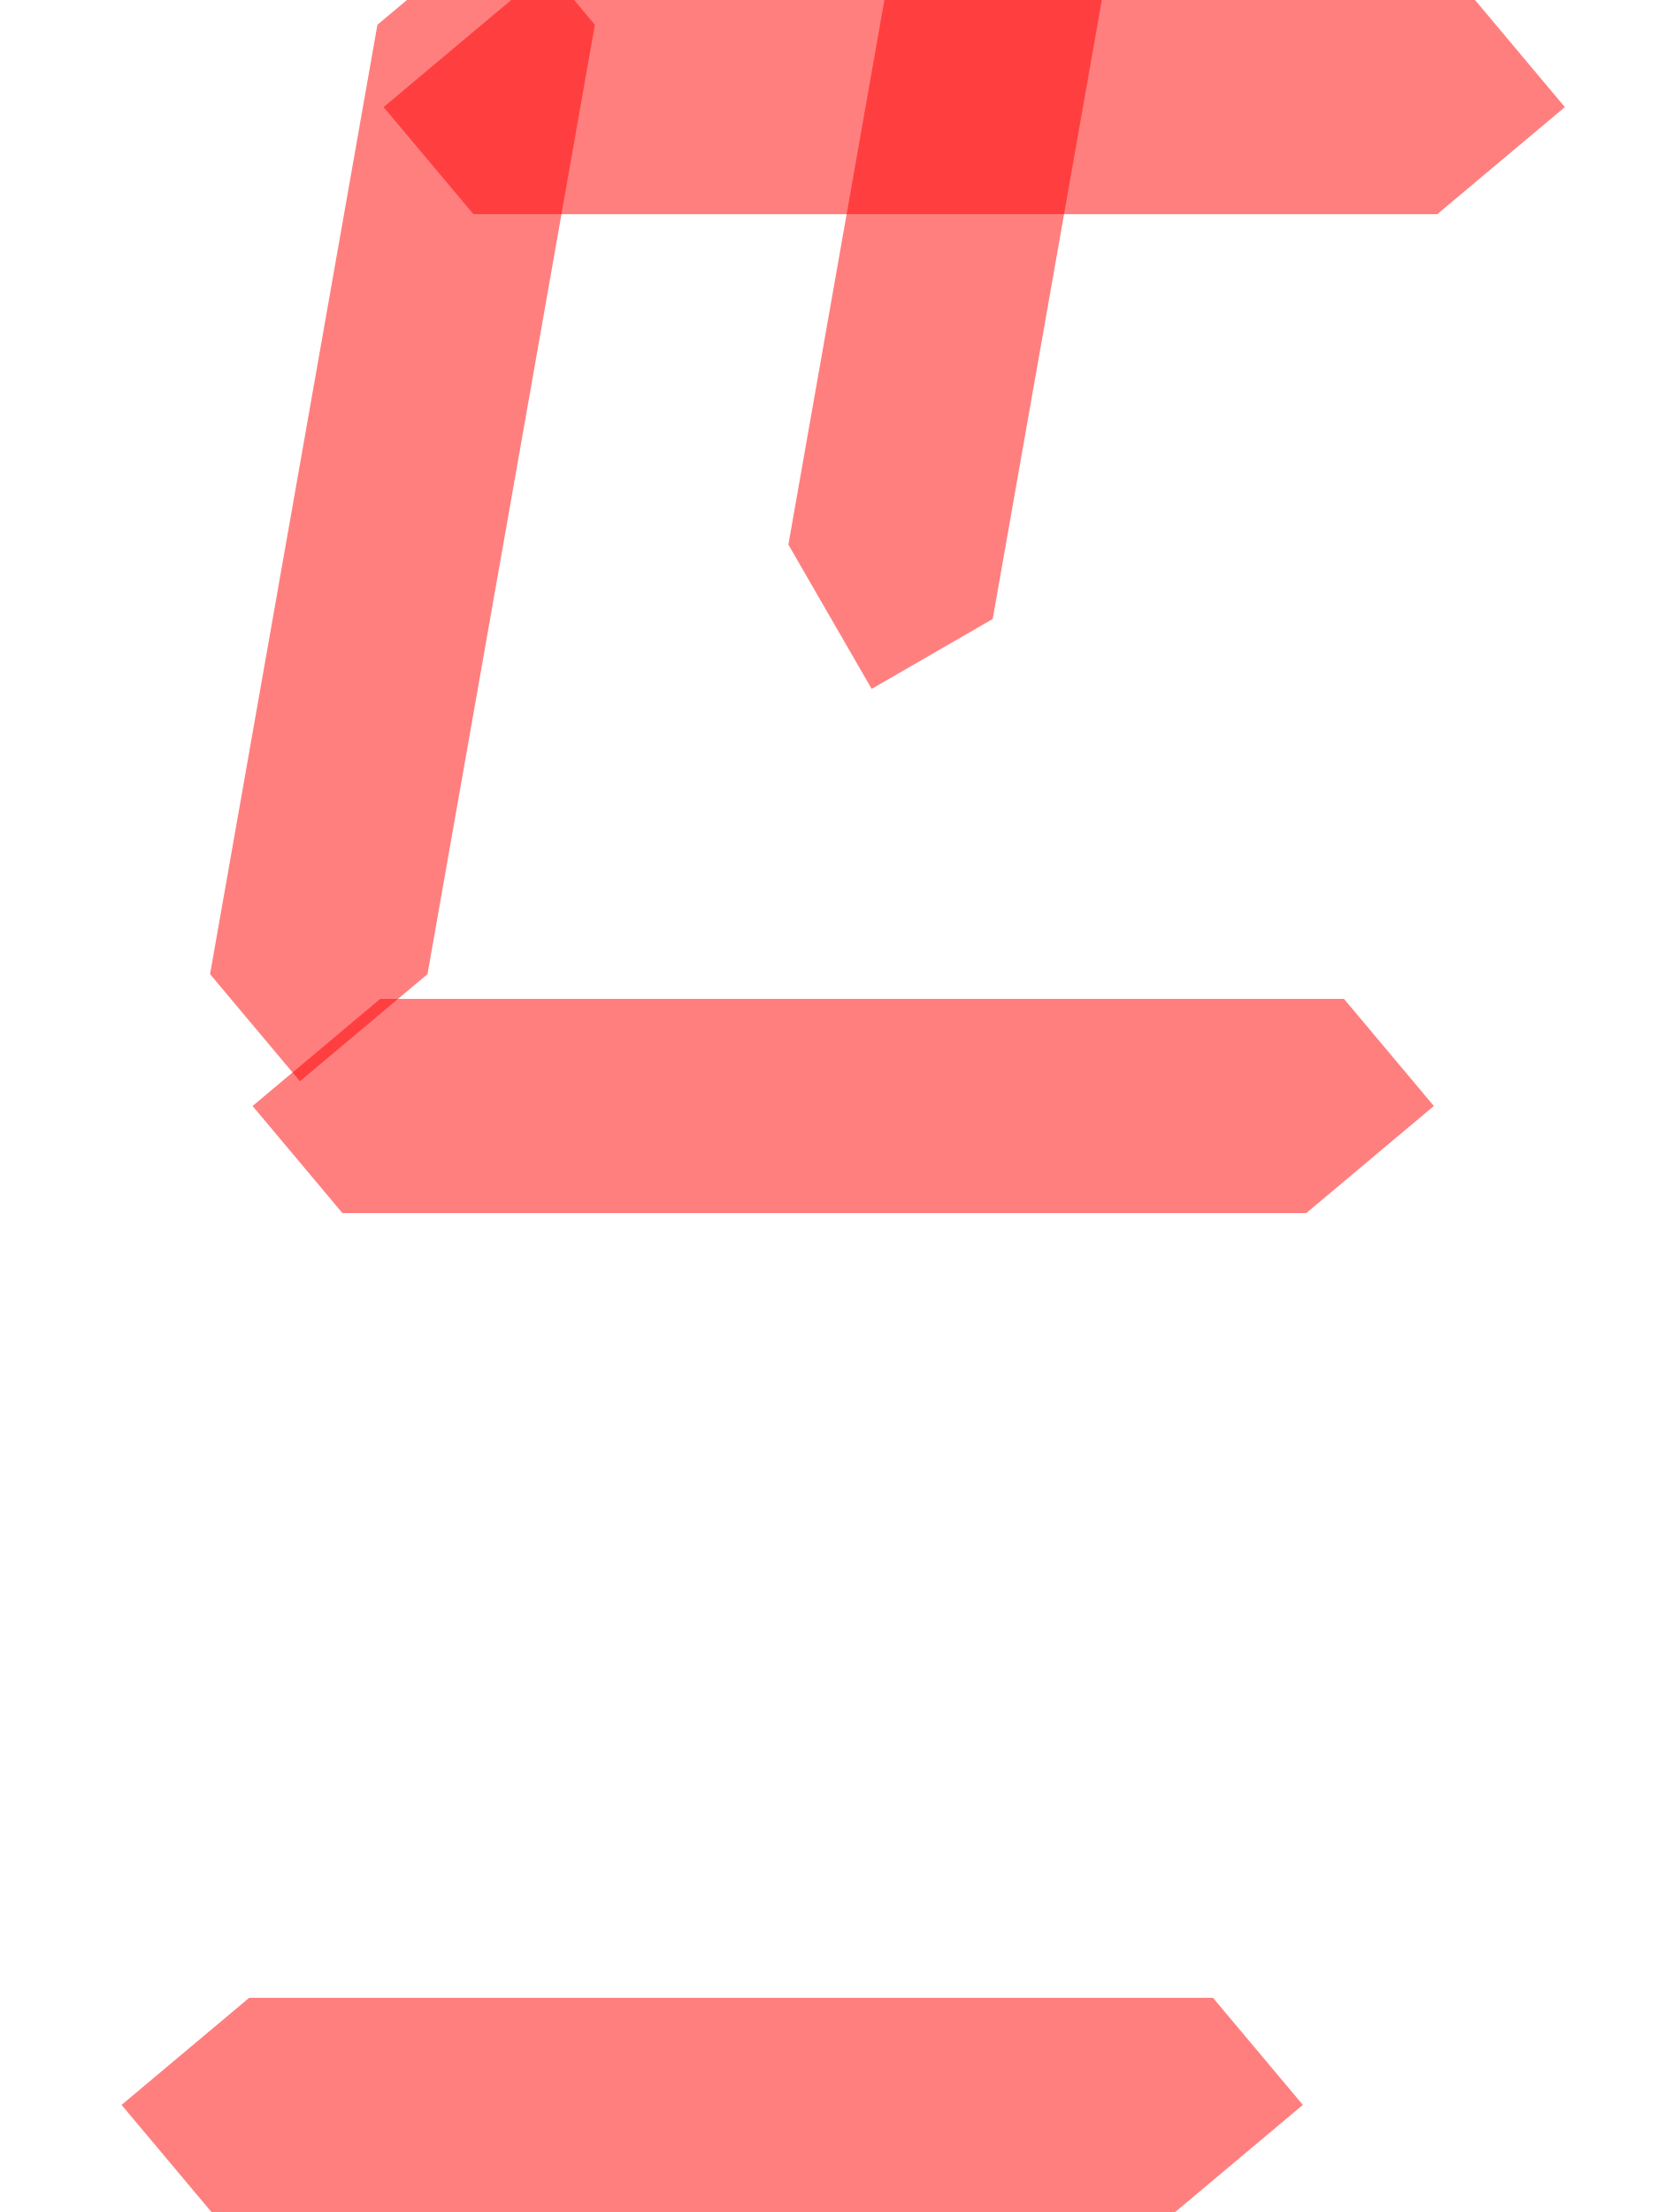
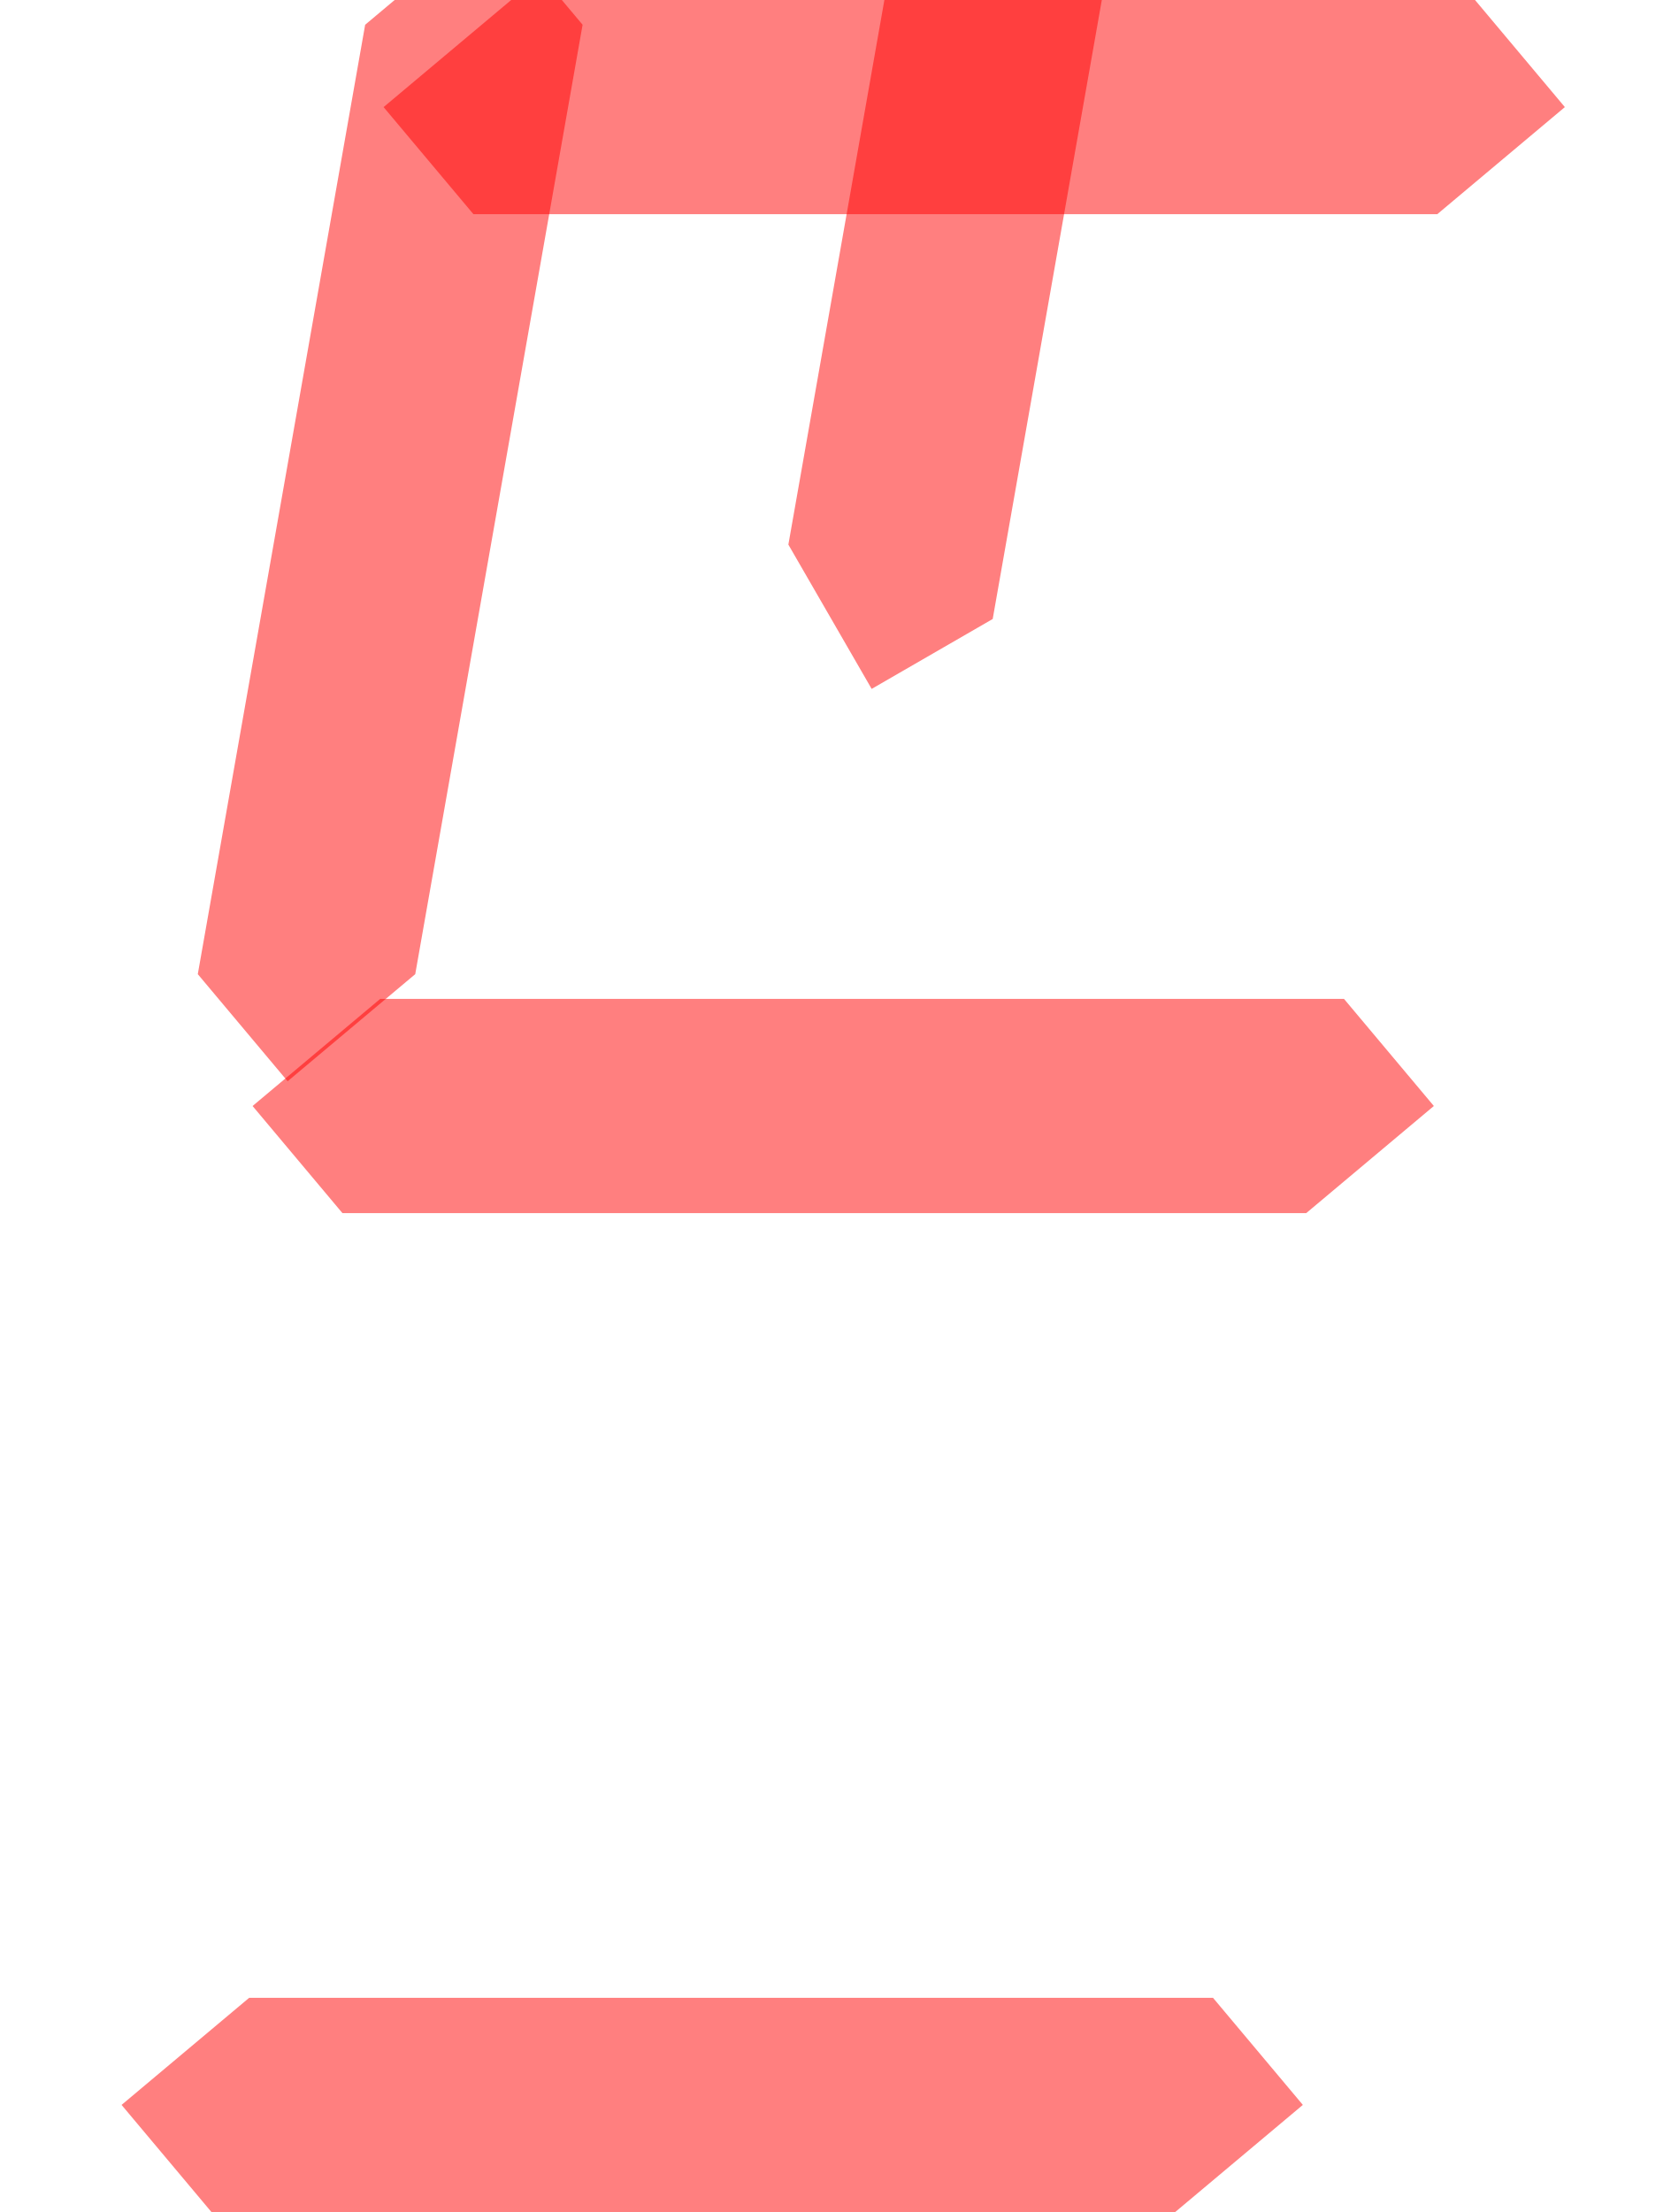
<svg xmlns="http://www.w3.org/2000/svg" viewBox="0 0 429 568" height="46.34" width="35">
  <defs>
    <path d="         m 98.518 27.5         l 32.773 -27.5         h 247.552         l 23.075 27.5         l -32.773 27.5         h -247.552         Z     " id="part" fill="#ff000080" />
  </defs>
  <use href="#part" />
  <use href="#part" transform="         translate(-33.6478 256.5)     " />
  <use href="#part" transform="         translate(-67.2956 513)     " />
-   <use href="#part" transform="         matrix(1 0 0 -1 0 55)         translate(-146.851 -100.75)         rotate(80 250.2178 27.5)     " />
+   <use href="#part" transform="         matrix(1 0 0 -1 0 55)         translate(-150 -100.75)         rotate(80 250.2178 27.5)     " />
  <use href="#part" transform="         rotate(100 250.2178 27.5)     " />
</svg>
